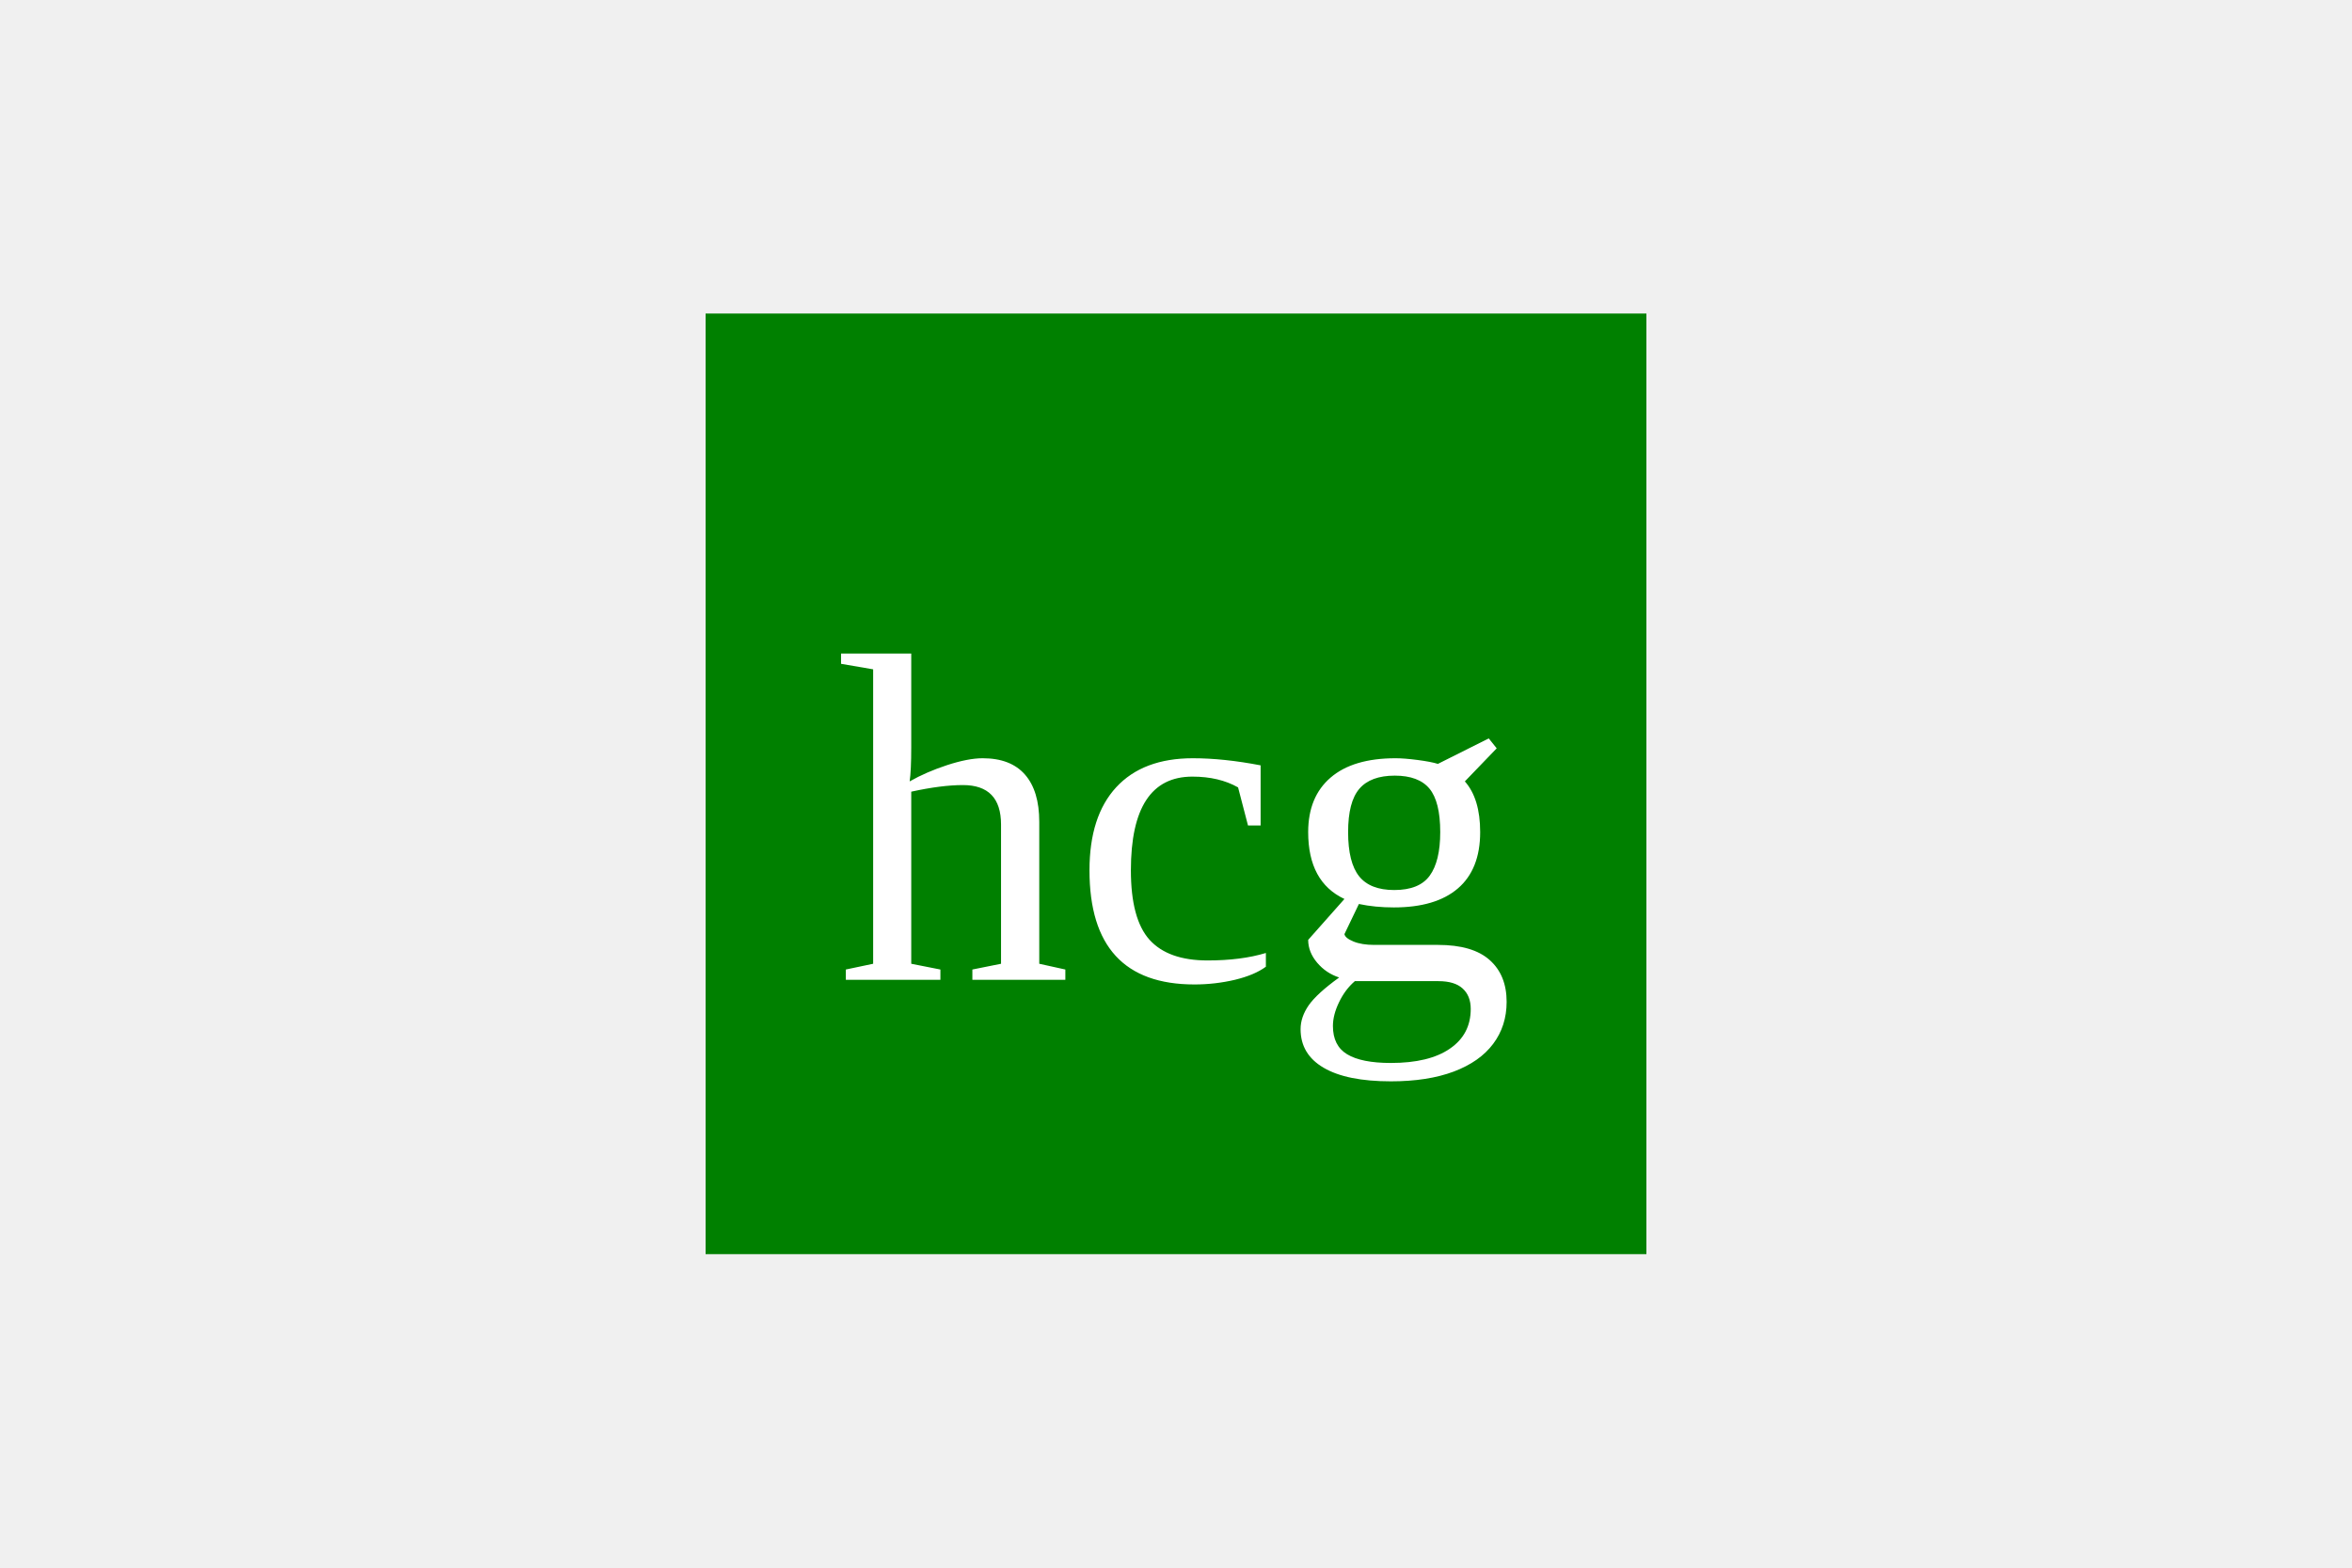
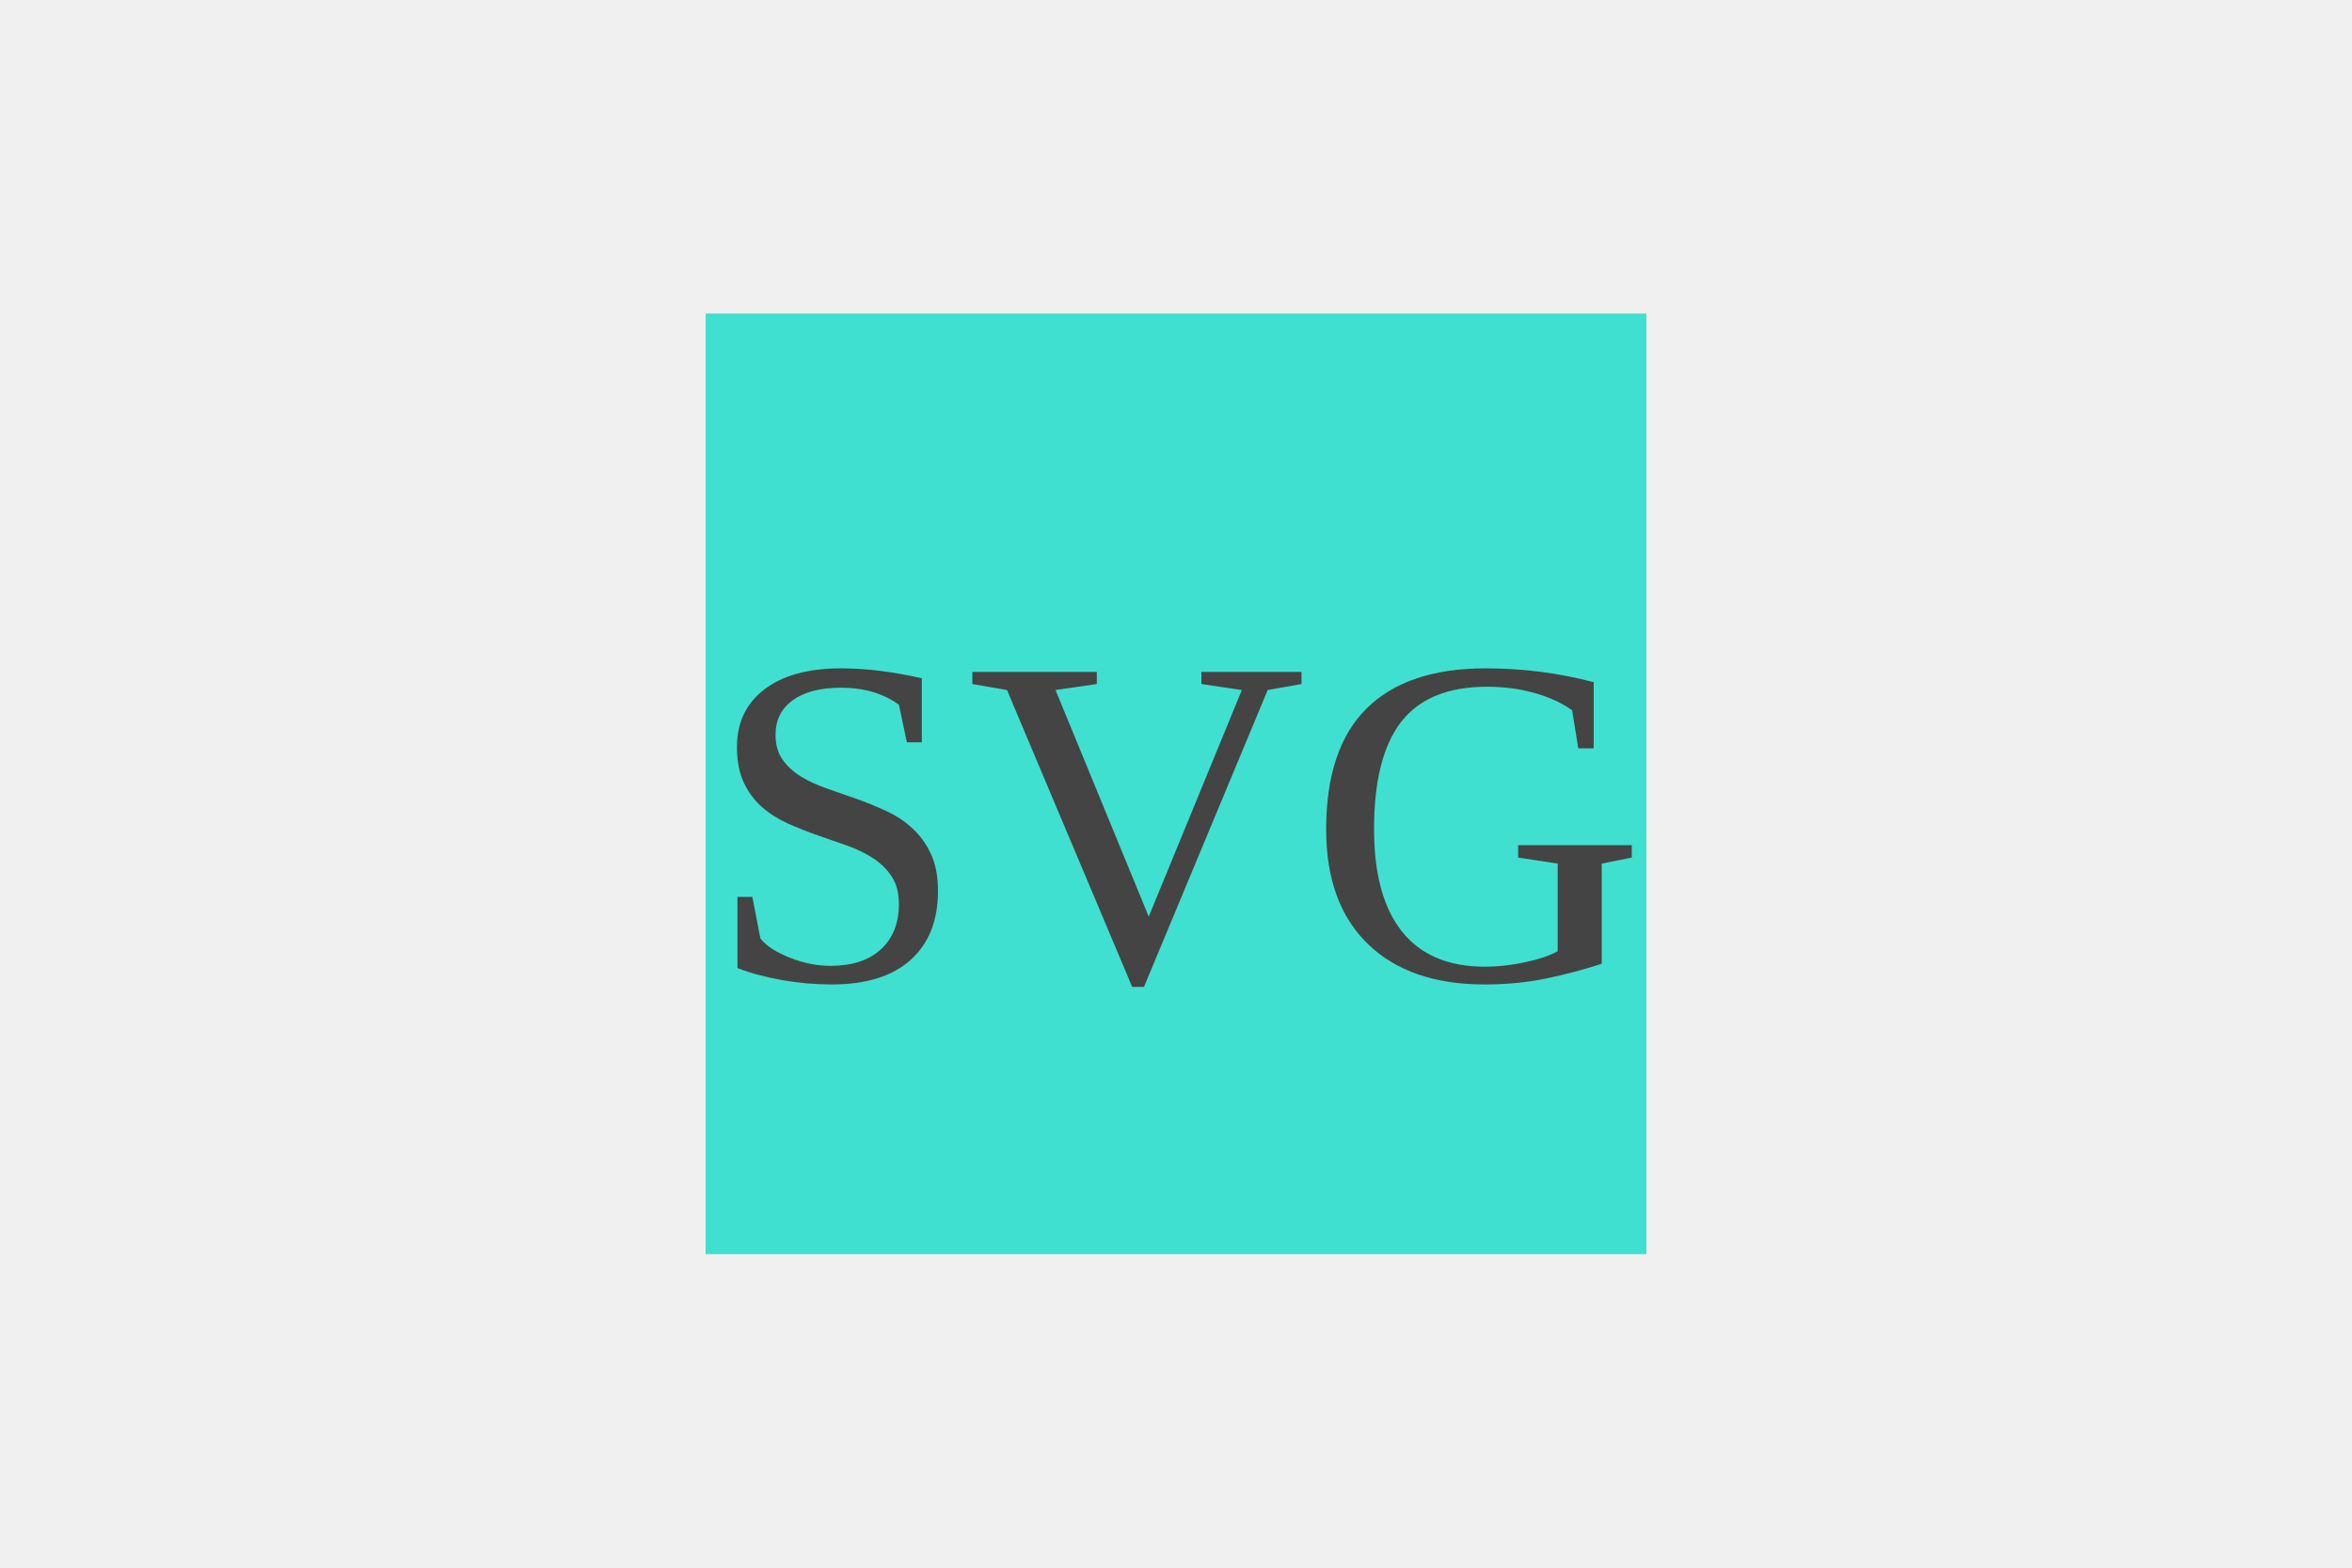
<svg xmlns="http://www.w3.org/2000/svg" version="1.1" width="300" height="200">
-   <rect x="90" y="40" width="120" height="120" fill="green" />
-   <text x="150" y="125" font-size="60" text-anchor="middle" fill="white">hcg</text>
+   <rect x="90" y="40" width="120" height="120" fill="turquoise" />
+   <text x="150" y="125" font-size="60" text-anchor="middle" fill="#444">SVG</text>
</svg>
